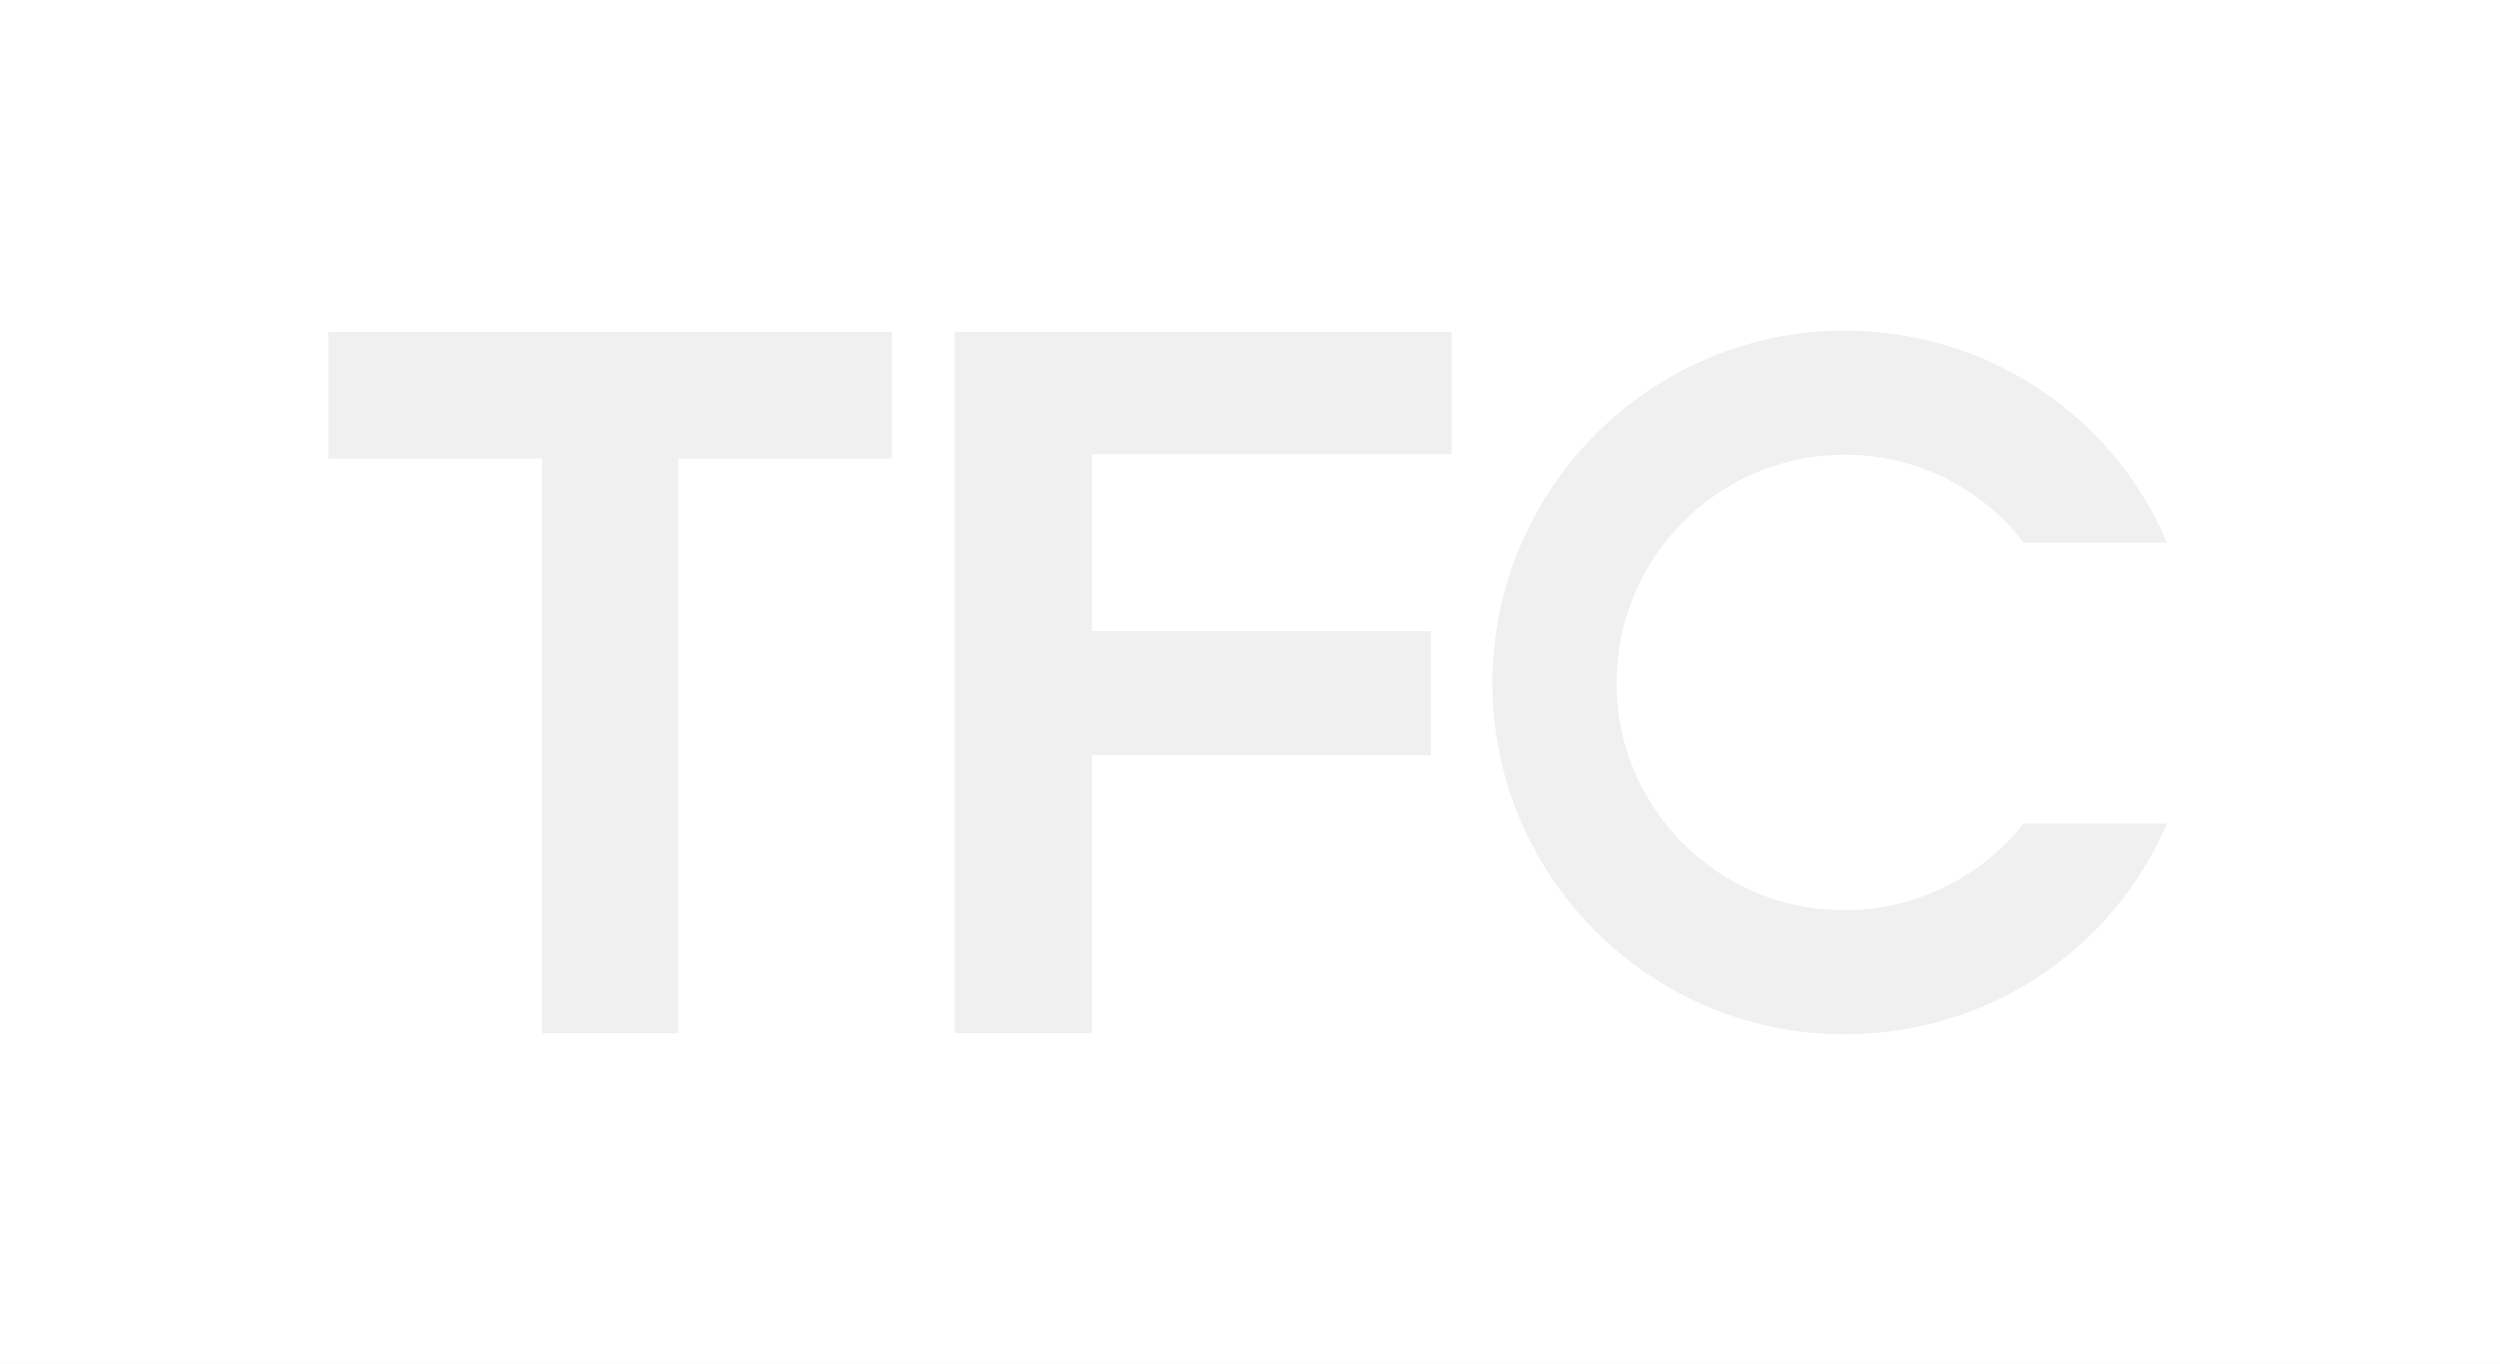
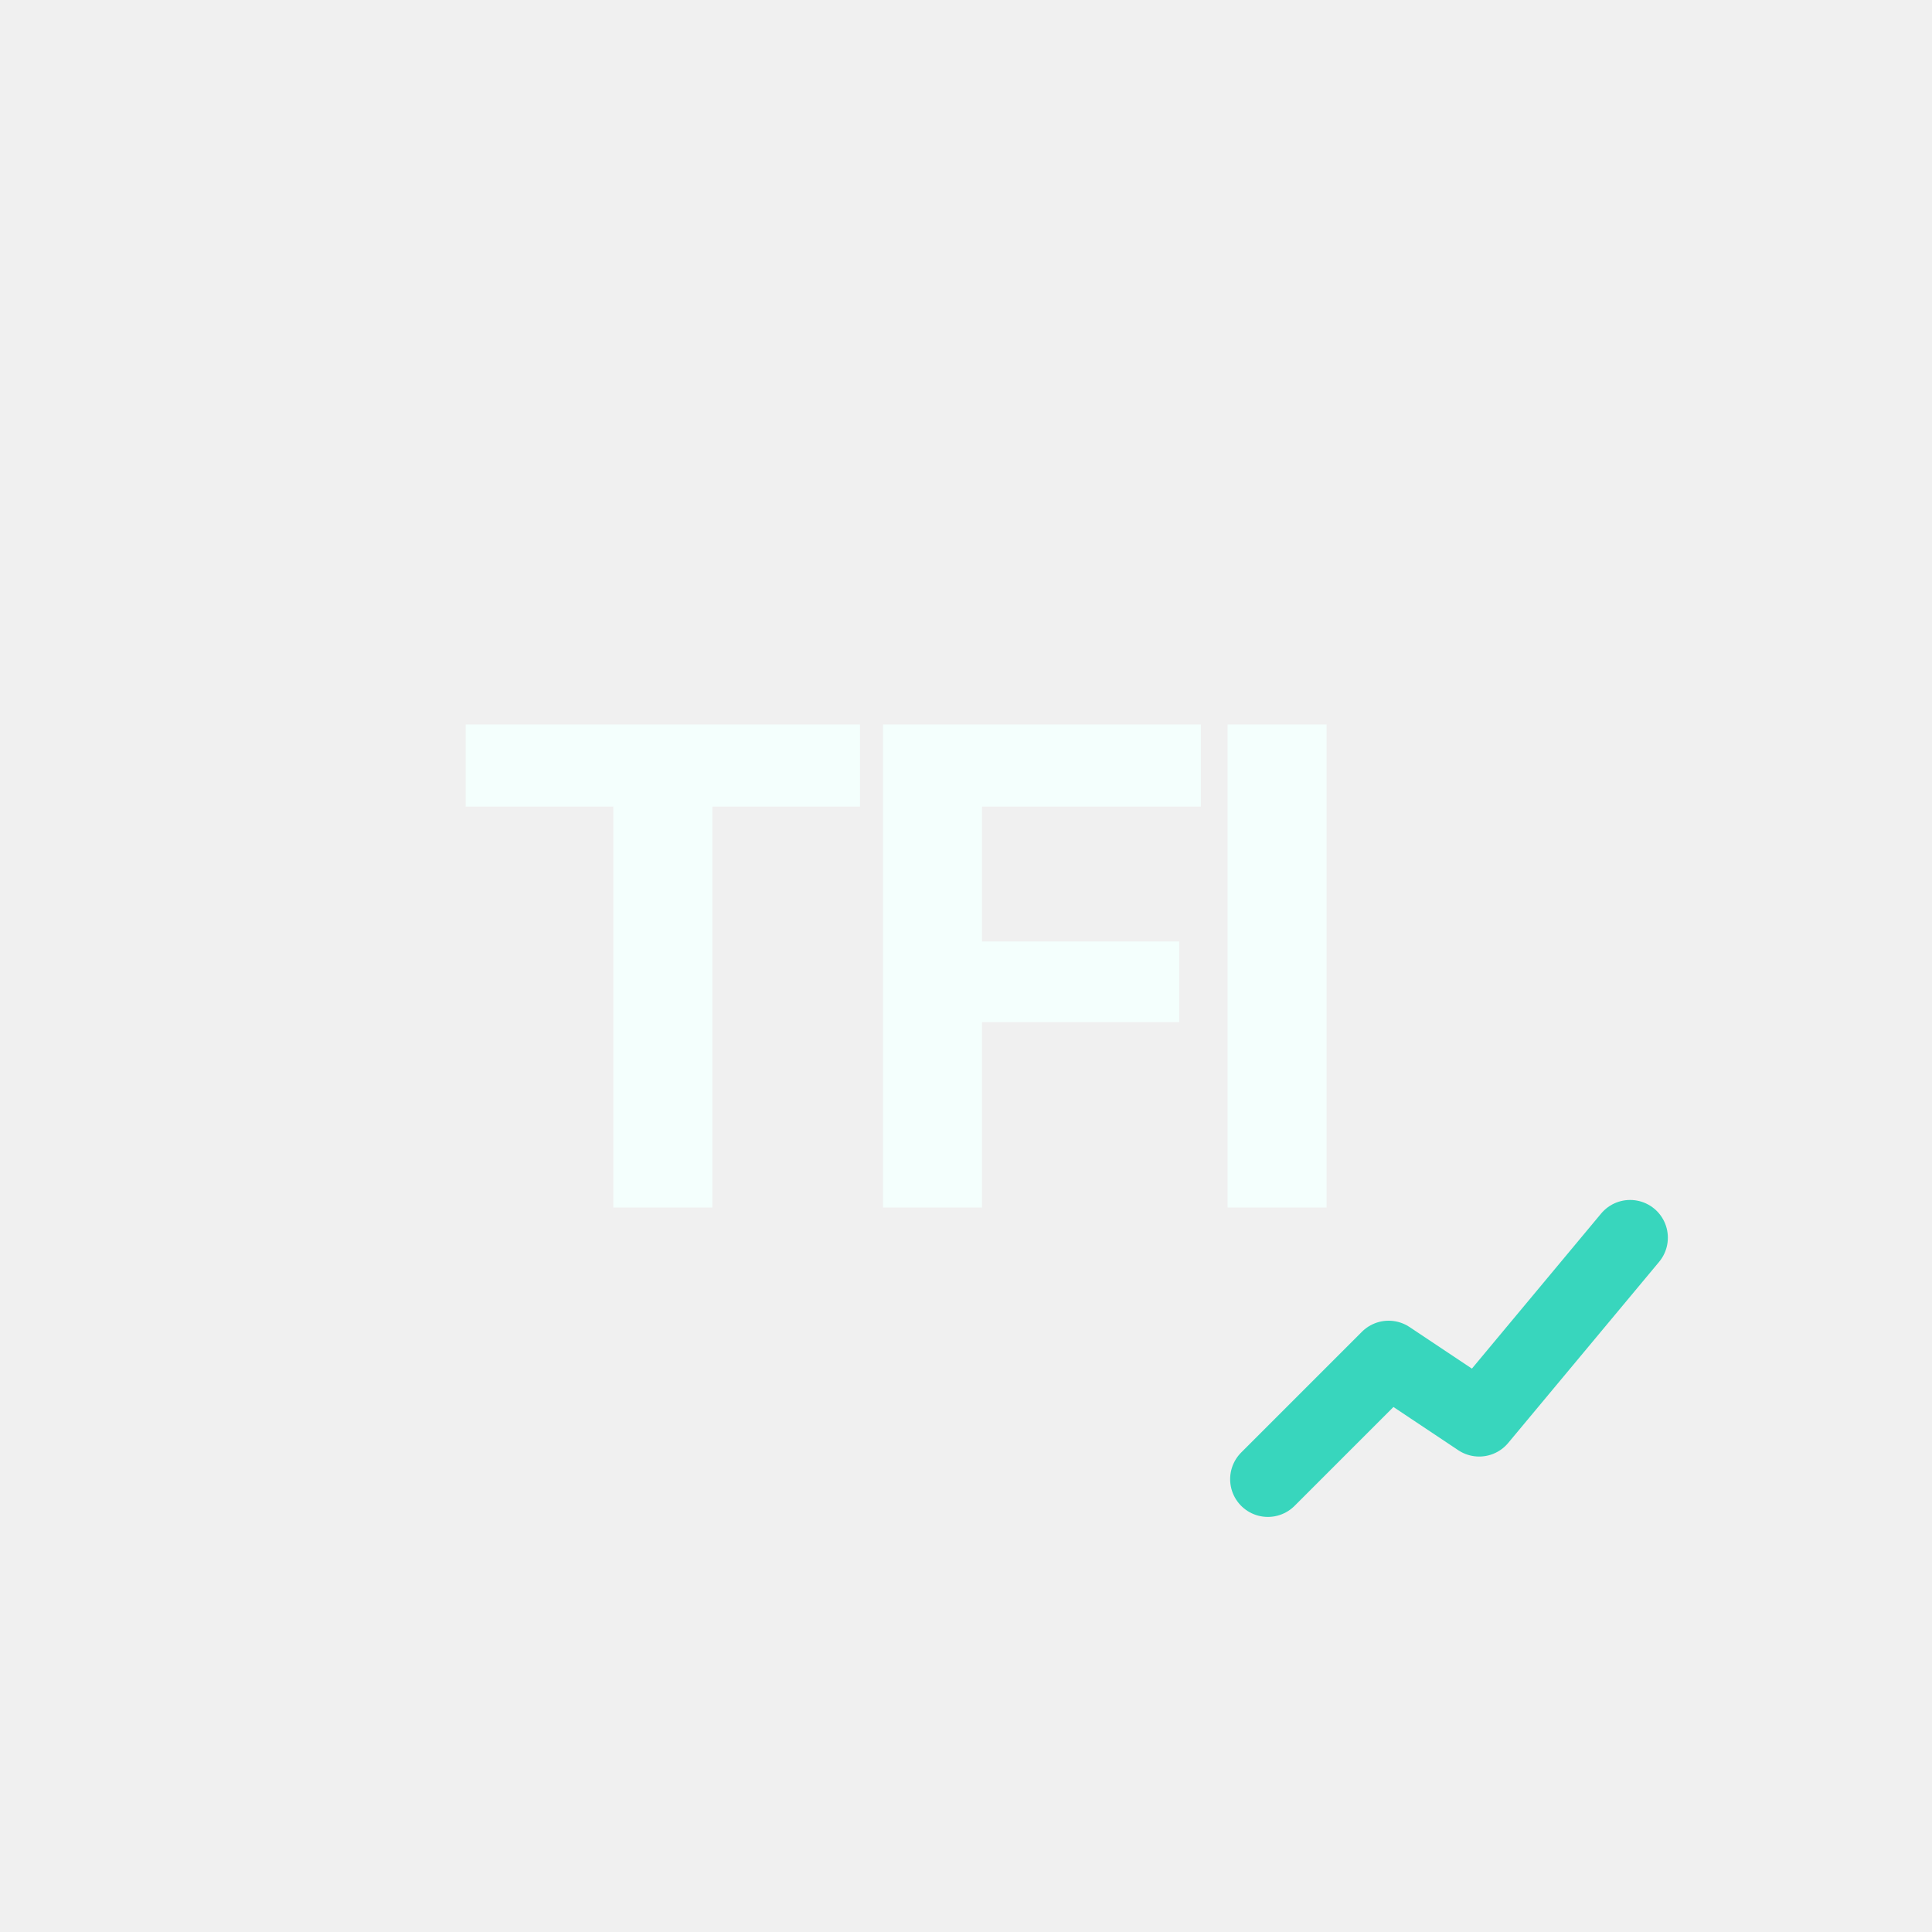
- <svg xmlns="http://www.w3.org/2000/svg" id="Layer_2" data-name="Layer 2" viewBox="0 0 65.48 35.72">
-   <defs>
-     <style>
-       .cls-1 {
-         fill: #fff;
-         stroke-width: 0px;
-       }
-     </style>
-   </defs>
-   <g id="Layer_1-2" data-name="Layer 1">
-     <path class="cls-1" d="M0,0v35.72h65.48V0H0ZM23.36,12.01h-5.59v15.05h-3.57v-15.05h-5.6v-3.32h14.76v3.32ZM38.02,11.9h-9.42v4.63h8.88v3.25h-8.88v7.28h-3.6V8.69h13.02v3.21ZM48.31,23.84c1.82,0,3.57-.84,4.69-2.27h3.76c-1.46,3.37-4.75,5.52-8.45,5.52-5.09,0-9.22-4.13-9.22-9.2s4.13-9.23,9.22-9.23c3.71,0,7.01,2.18,8.45,5.55h-3.76c-1.12-1.46-2.84-2.3-4.69-2.3-3.3,0-5.97,2.69-5.97,5.98s2.67,5.95,5.97,5.95Z" />
-   </g>
+ <svg xmlns="http://www.w3.org/2000/svg" viewBox="0 0 64 64" role="img" aria-label="TickFlow Intelligence">
+   <text x="30" y="40" text-anchor="middle" fill="#f4fffd" font-family="Inter, ui-sans-serif, system-ui, -apple-system, sans-serif" font-size="22" font-weight="750" letter-spacing="-1.5">TFI</text>
+   <path d="M42 49l4-4 3 2 5-6" fill="none" stroke="#38d6bd" stroke-width="2.5" stroke-linecap="round" stroke-linejoin="round" />
</svg>
